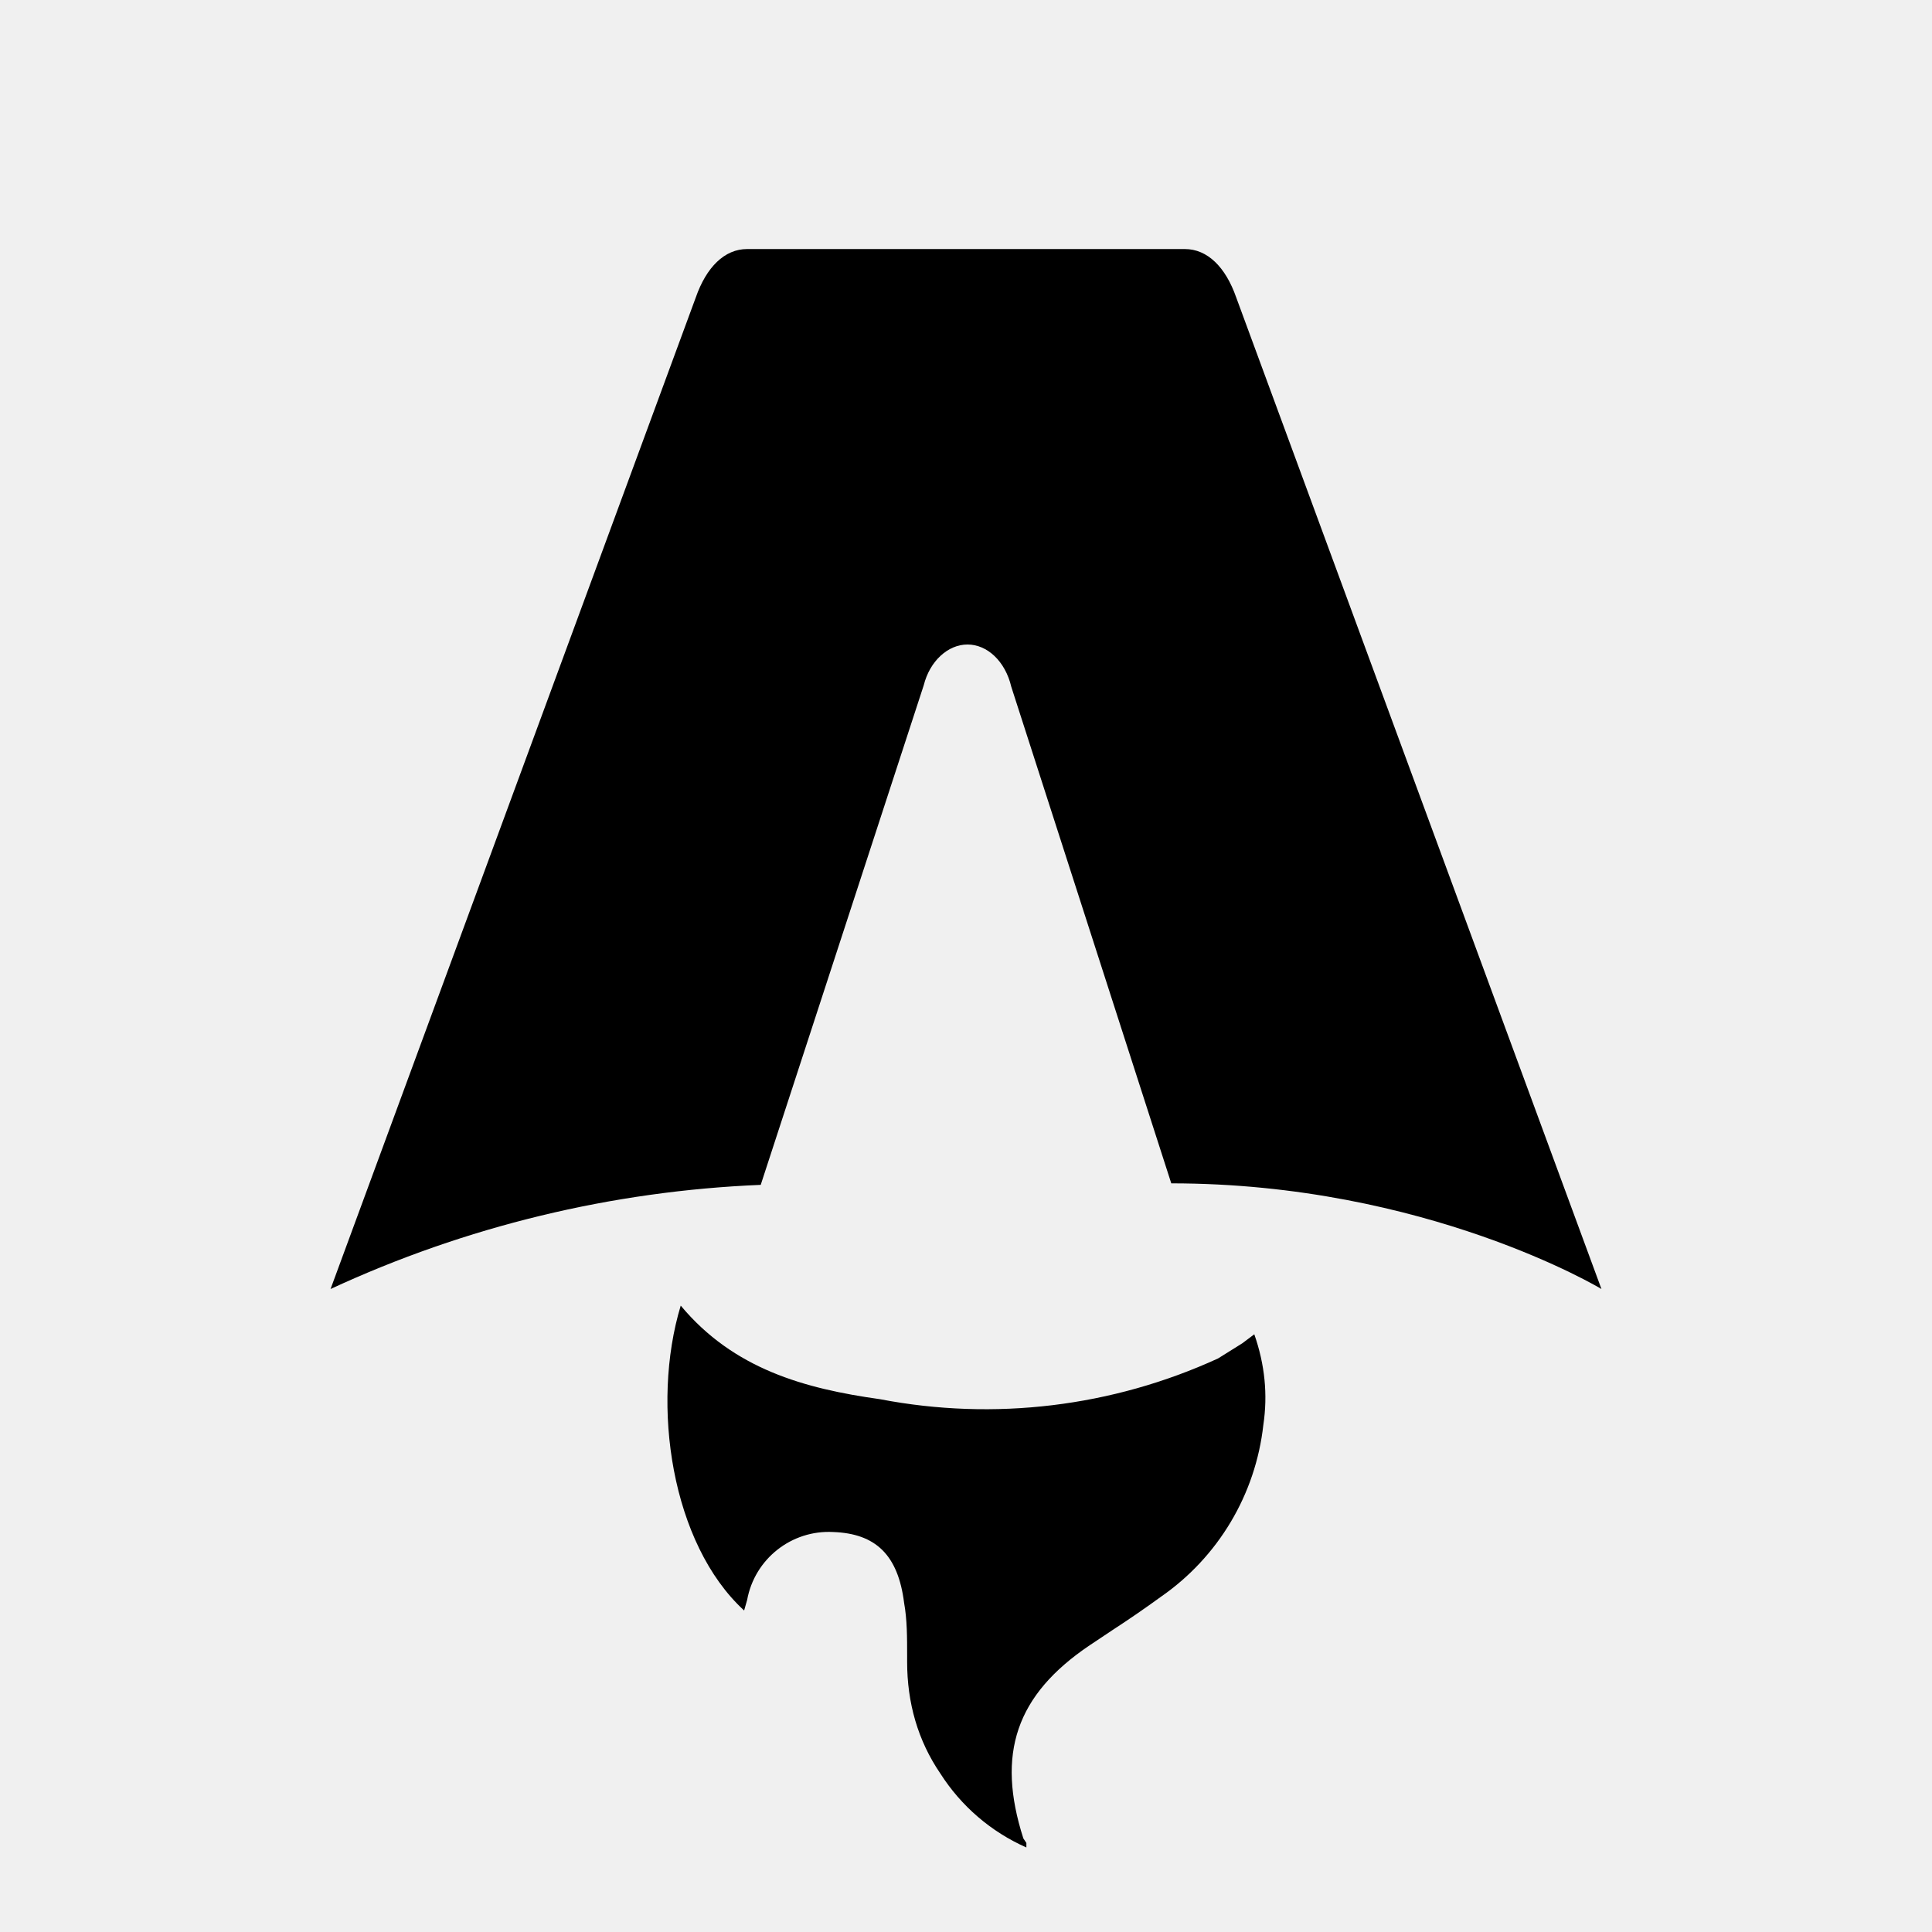
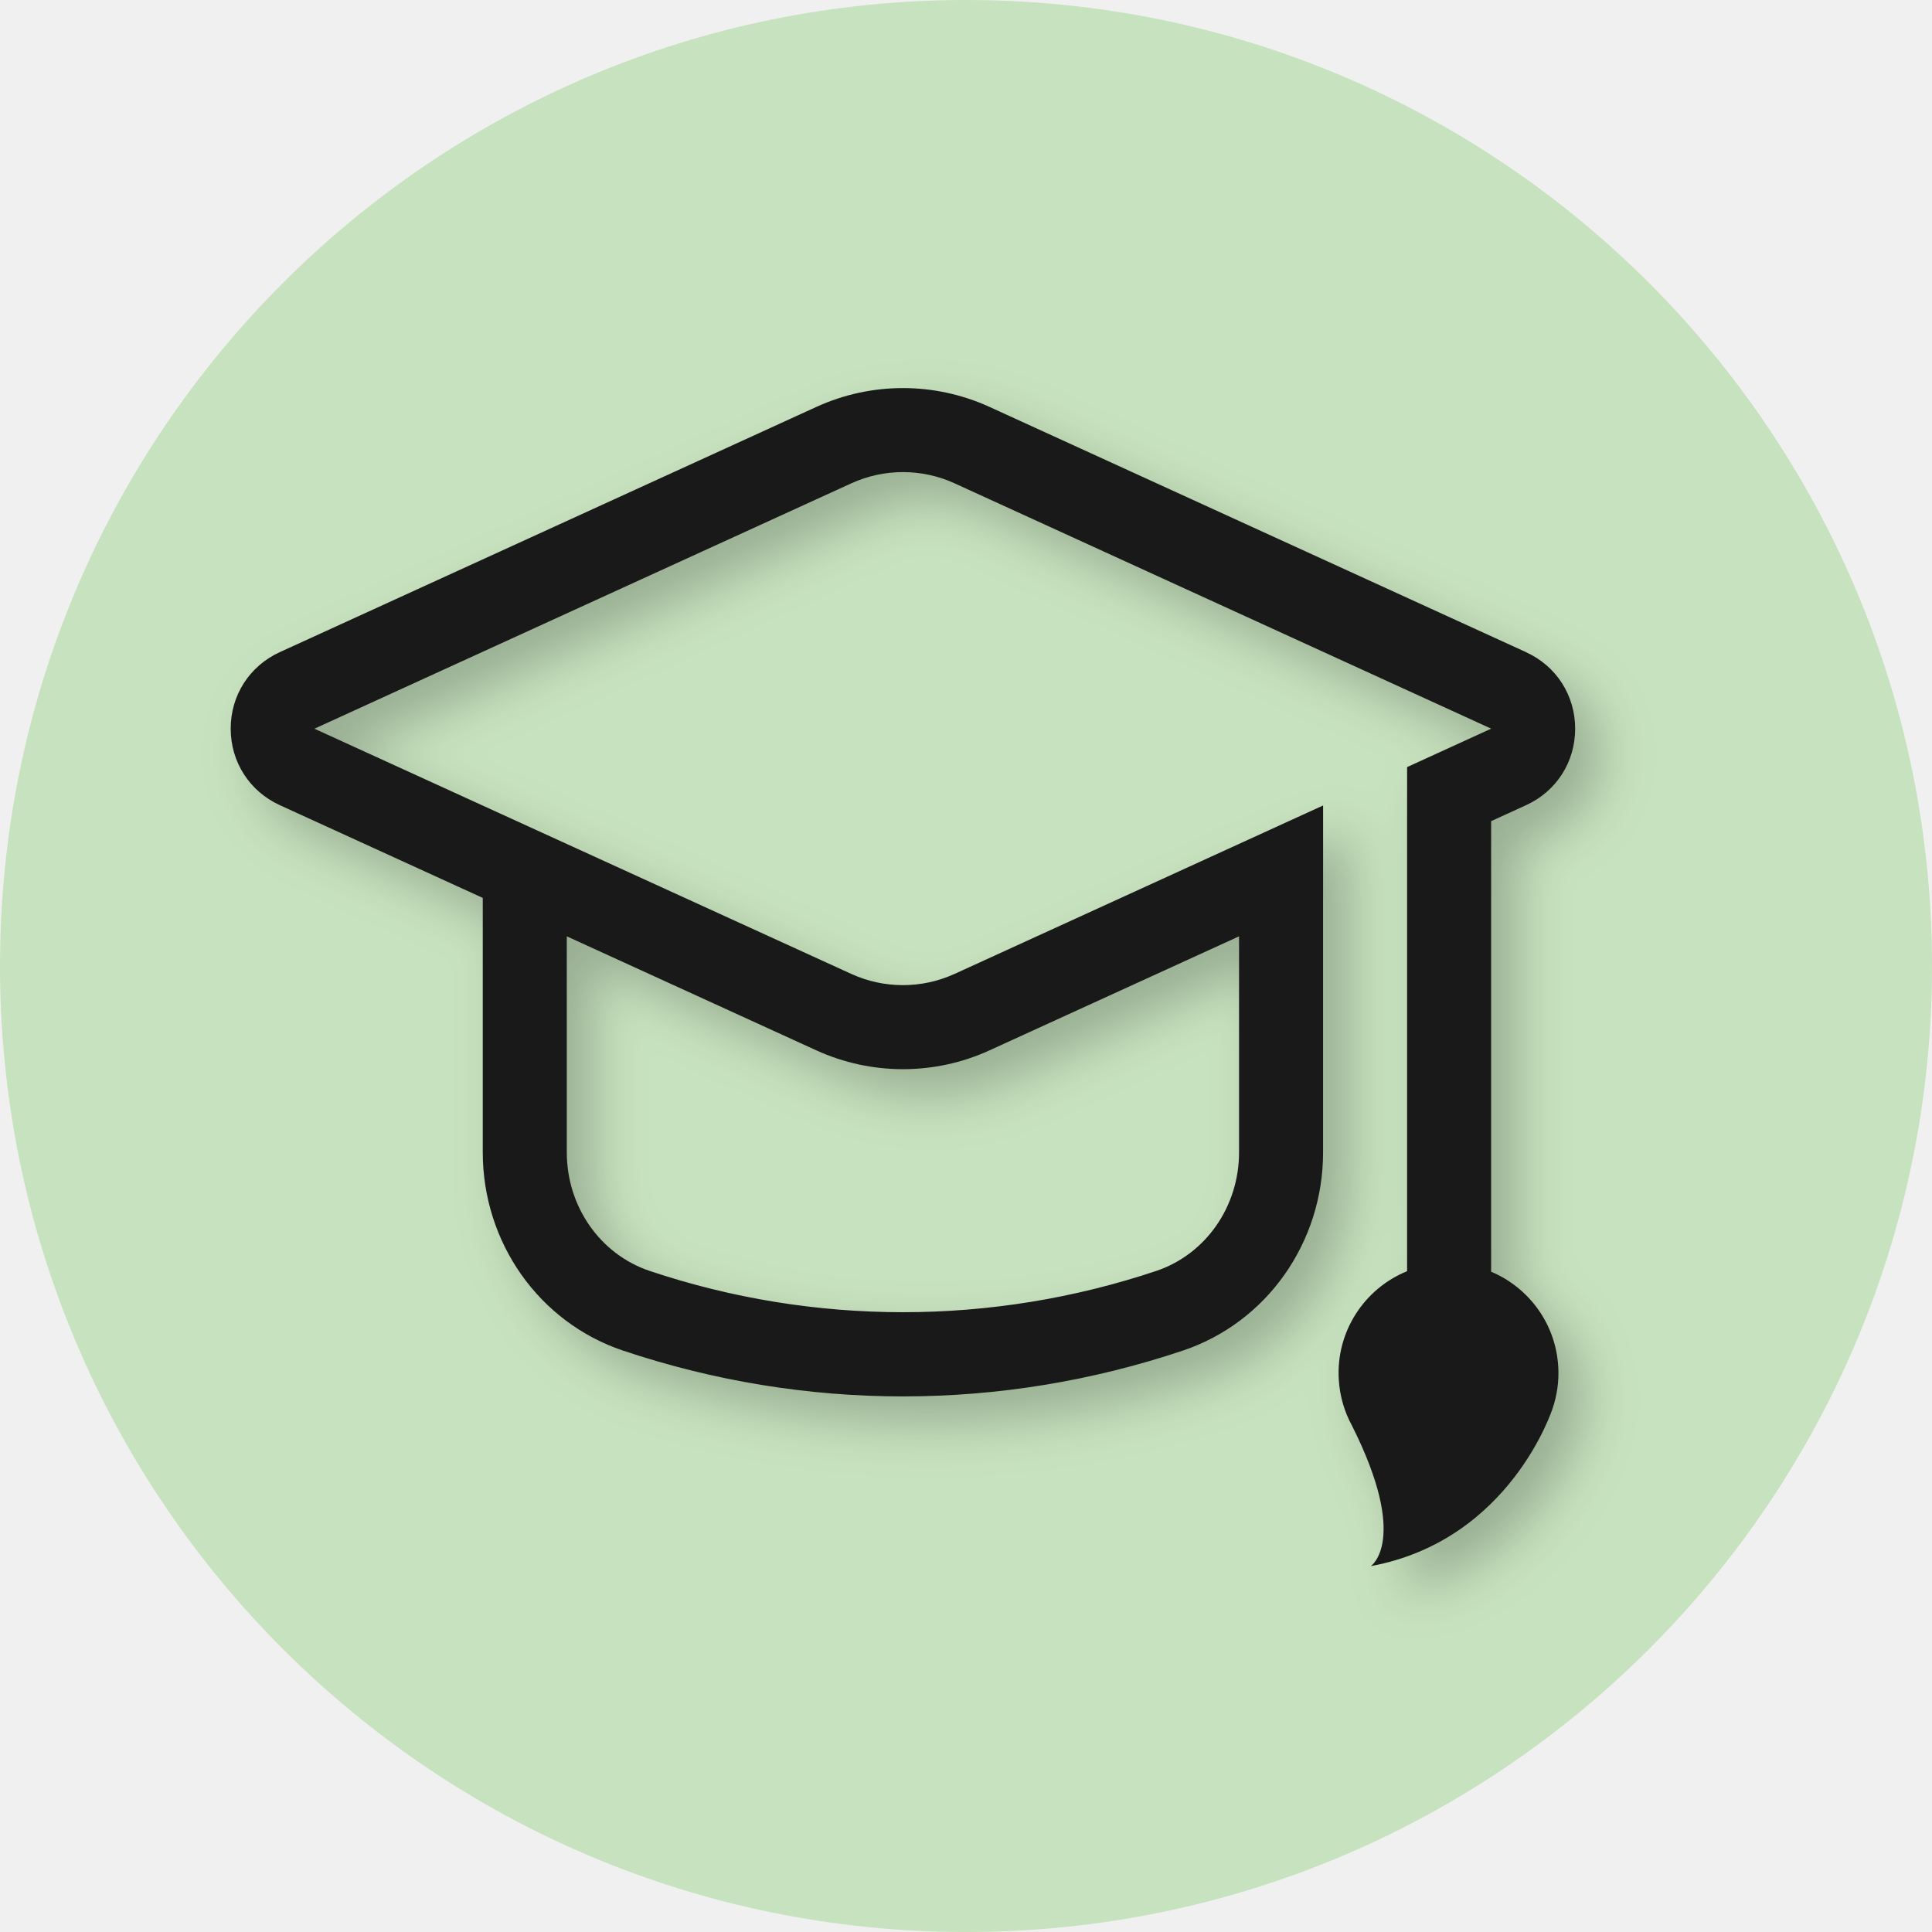
- <svg xmlns="http://www.w3.org/2000/svg" fill="none" viewBox="0 0 128 128">
-   <path d="M50.4 78.5a75.1 75.1 0 0 0-28.5 6.9l24.2-65.7c.7-2 1.9-3.2 3.4-3.2h29c1.5 0 2.7 1.2 3.4 3.2l24.2 65.7s-11.6-7-28.5-7L67 45.5c-.4-1.7-1.6-2.8-2.9-2.8-1.3 0-2.5 1.1-2.9 2.7L50.4 78.5Zm-1.1 28.2Zm-4.2-20.2c-2 6.6-.6 15.8 4.2 20.2a17.5 17.5 0 0 1 .2-.7 5.5 5.5 0 0 1 5.7-4.5c2.8.1 4.3 1.5 4.7 4.7.2 1.1.2 2.3.2 3.5v.4c0 2.7.7 5.2 2.2 7.4a13 13 0 0 0 5.7 4.9v-.3l-.2-.3c-1.8-5.6-.5-9.5 4.4-12.8l1.5-1a73 73 0 0 0 3.2-2.2 16 16 0 0 0 6.8-11.4c.3-2 .1-4-.6-6l-.8.6-1.6 1a37 37 0 0 1-22.4 2.7c-5-.7-9.7-2-13.2-6.2Z" />
-   <style>
-         path { fill: #000; }
-         @media (prefers-color-scheme: dark) {
-             path { fill: #FFF; }
-         }
-     </style>
+ <svg xmlns="http://www.w3.org/2000/svg" xmlns:ns1="https://boxy-svg.com" viewBox="85.179 113.46 75.532 75.532" width="75.532px" height="75.532px">
+   <defs>
+     <filter id="drop-shadow-filter-0" ns1:preset="drop-shadow 1 1 1 1 0.39 rgba(0,0,0,0.3)" color-interpolation-filters="sRGB" x="-50%" y="-50%" width="200%" height="200%">
+       <feGaussianBlur in="SourceAlpha" stdDeviation="1" />
+       <feOffset dx="1" dy="1" />
+       <feComponentTransfer result="offsetblur">
+         <feFuncA id="spread-ctrl" type="linear" slope="0.78" />
+       </feComponentTransfer>
+       <feFlood flood-color="rgba(0,0,0,0.3)" />
+       <feComposite in2="offsetblur" operator="in" />
+       <feMerge>
+         <feMergeNode />
+         <feMergeNode in="SourceGraphic" />
+       </feMerge>
+     </filter>
+   </defs>
+   <g id="object-0" transform="matrix(1, 0, 0, 1, -7.105427357601002e-15, 0)">
+     <ellipse style="paint-order: fill; fill: rgb(199, 226, 190); stroke: rgb(0, 0, 0); stroke-width: 0px;" cx="122.945" cy="151.226" rx="37.766" ry="37.766" />
+     <path d="M 146.098 166.878 C 145.996 165.192 144.933 163.792 143.475 163.178 L 143.475 145.563 L 144.844 144.937 C 146.026 144.397 146.76 143.251 146.76 141.949 C 146.76 140.647 146.026 139.5 144.844 138.96 L 144.844 138.958 L 123.866 129.369 C 121.712 128.386 119.247 128.386 117.093 129.369 L 96.114 138.957 C 94.932 139.499 94.198 140.643 94.198 141.946 C 94.198 143.249 94.932 144.393 96.114 144.936 L 104.053 148.564 L 104.053 158.509 C 104.053 162.039 106.252 165.154 109.528 166.259 C 113.081 167.45 116.766 168.053 120.479 168.053 C 124.192 168.053 127.877 167.45 131.433 166.259 C 134.705 165.156 136.905 162.041 136.905 158.509 L 136.905 148.564 L 136.906 148.564 L 136.906 144.95 L 122.499 151.535 L 122.497 151.535 C 121.214 152.121 119.741 152.121 118.459 151.535 L 97.472 141.949 L 97.482 141.944 L 118.461 132.356 C 119.744 131.77 121.217 131.77 122.499 132.356 L 143.477 141.947 L 140.19 143.449 L 140.19 163.157 C 138.529 163.832 137.404 165.509 137.519 167.399 C 137.559 168.051 137.742 168.659 138.035 169.196 C 140.29 173.683 138.771 174.688 138.771 174.688 C 144.236 173.676 145.879 168.521 145.879 168.521 C 146.053 168.008 146.134 167.452 146.099 166.878 L 146.098 166.878 Z M 107.338 150.066 L 117.092 154.523 C 118.168 155.014 119.323 155.26 120.479 155.26 C 121.635 155.26 122.789 155.016 123.866 154.523 L 133.62 150.066 L 133.62 158.51 C 133.62 160.631 132.319 162.494 130.387 163.146 C 123.954 165.3 117 165.299 110.574 163.146 C 108.639 162.494 107.338 160.629 107.338 158.51 L 107.338 150.066 Z" fill="#1A1919" style="stroke-width: 1px; filter: url(&quot;#drop-shadow-filter-0&quot;);" />
+   </g>
</svg>
